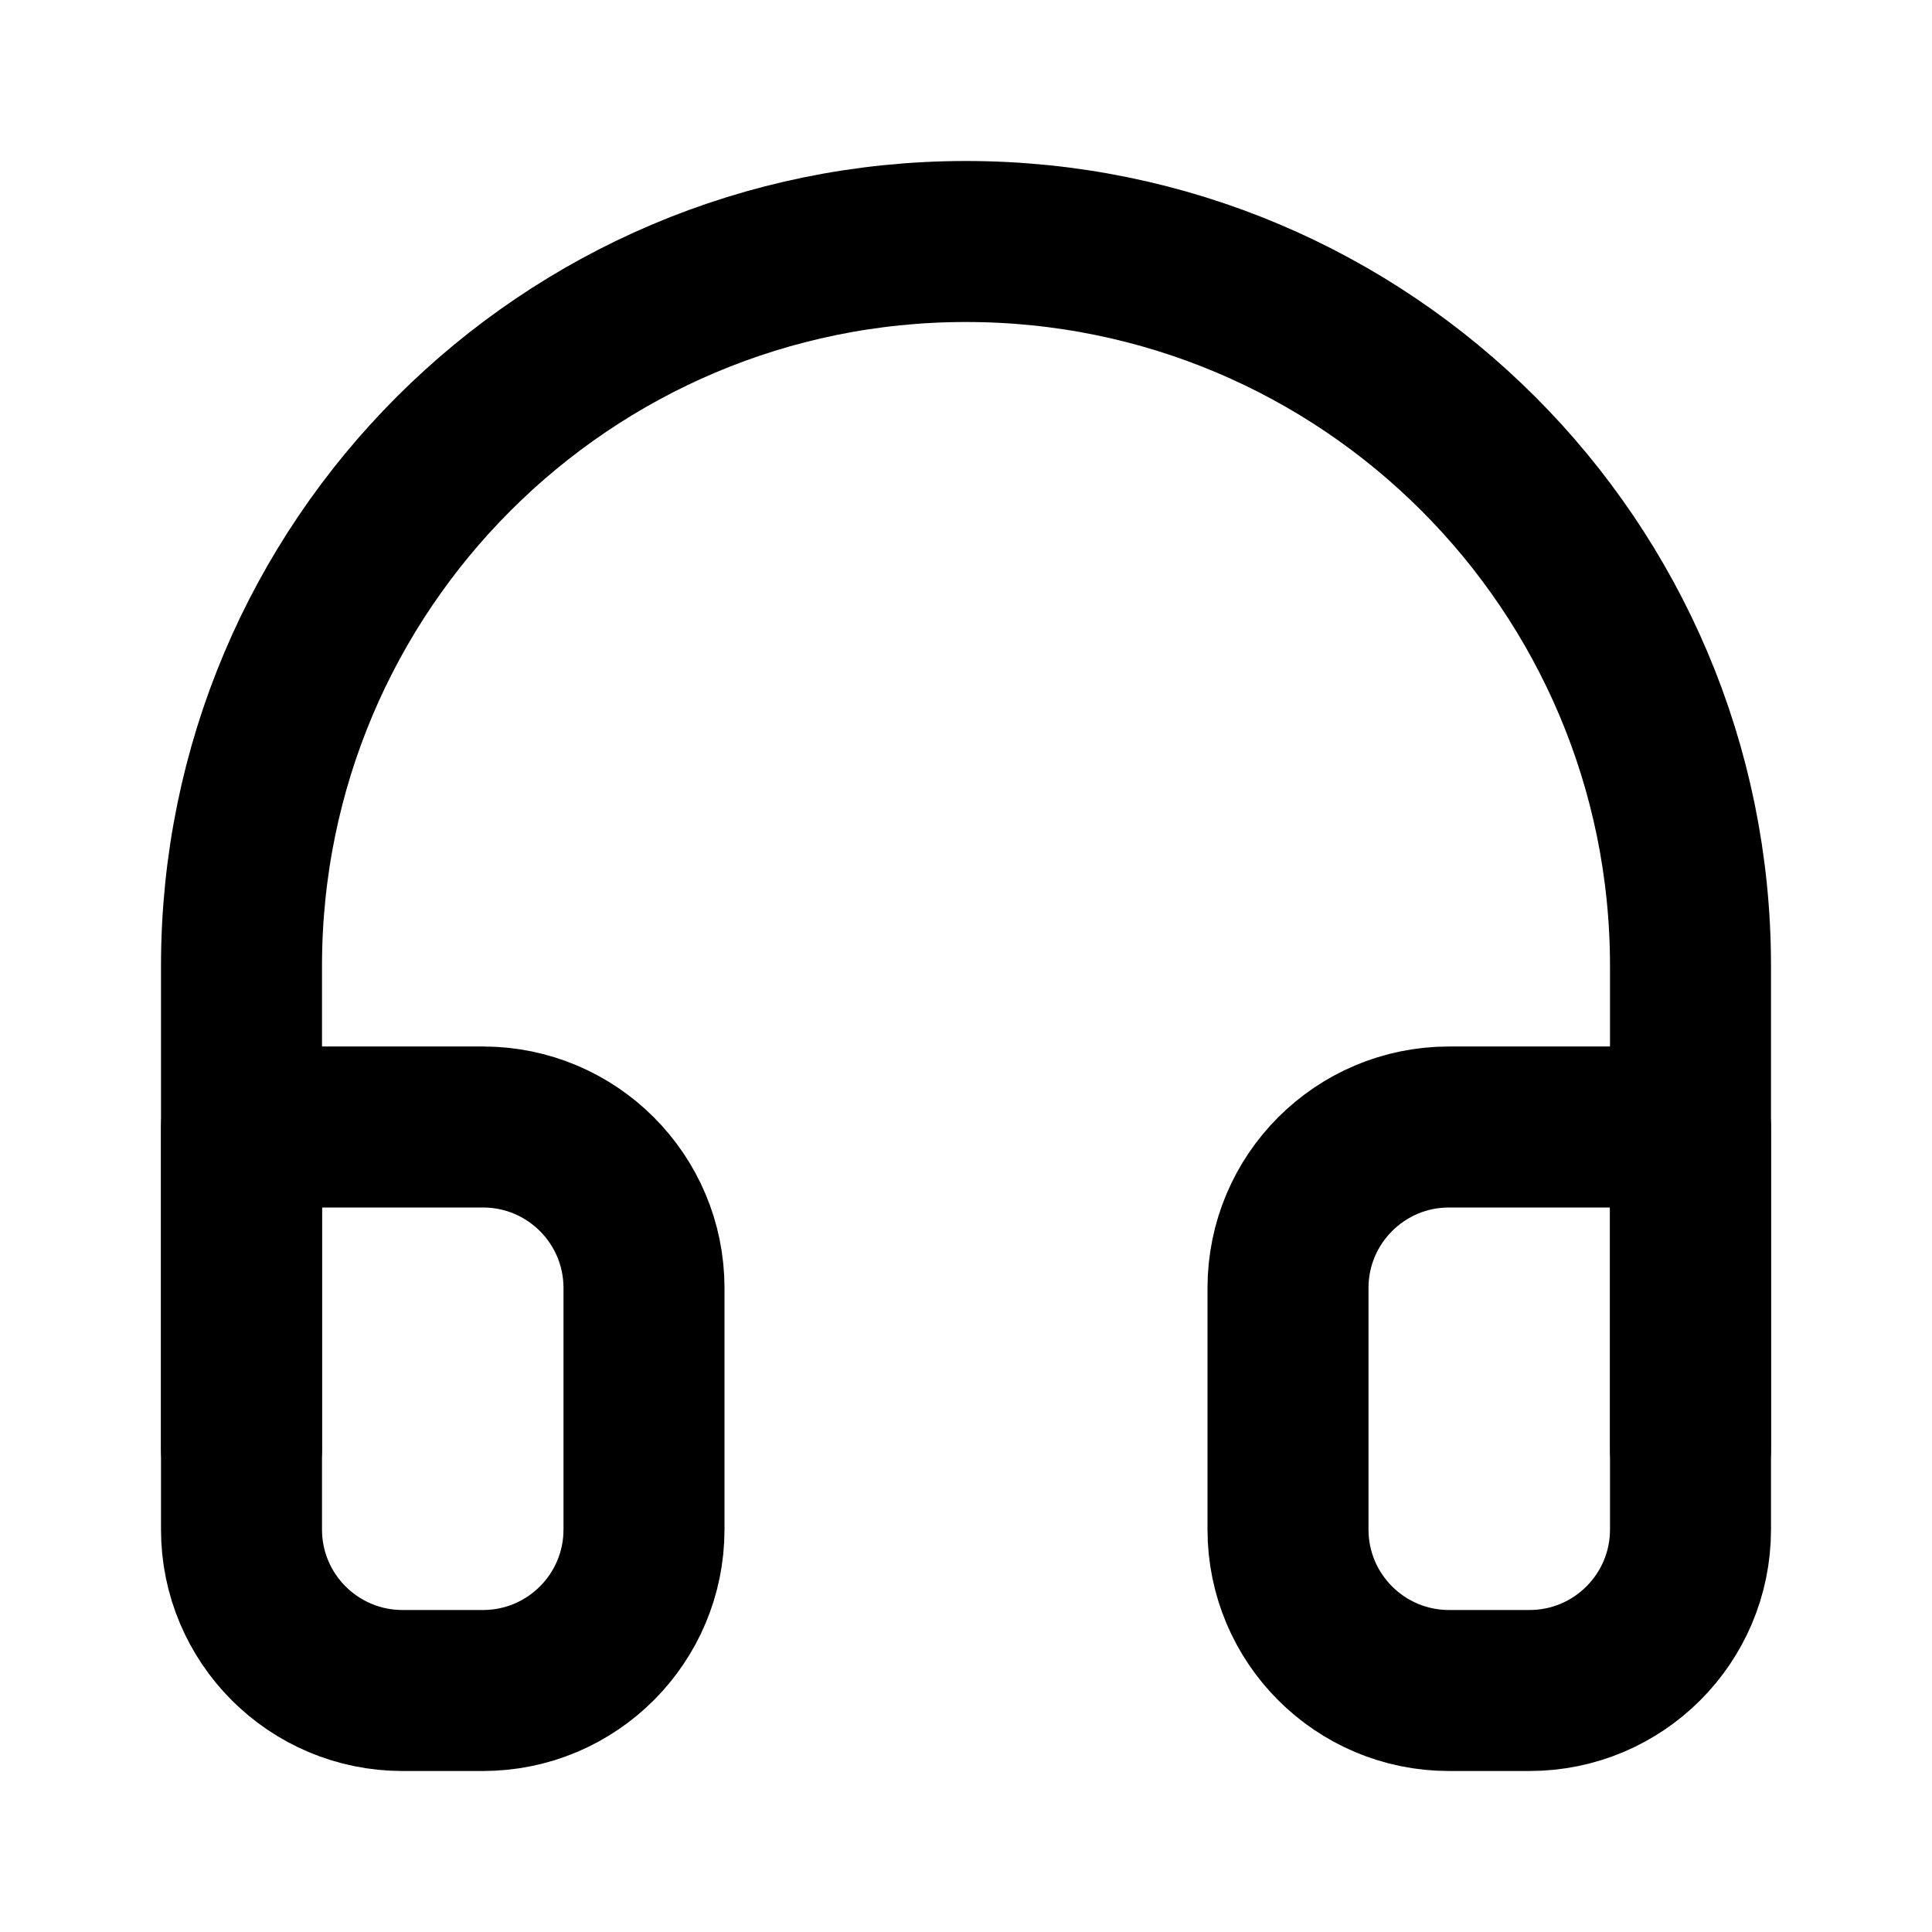
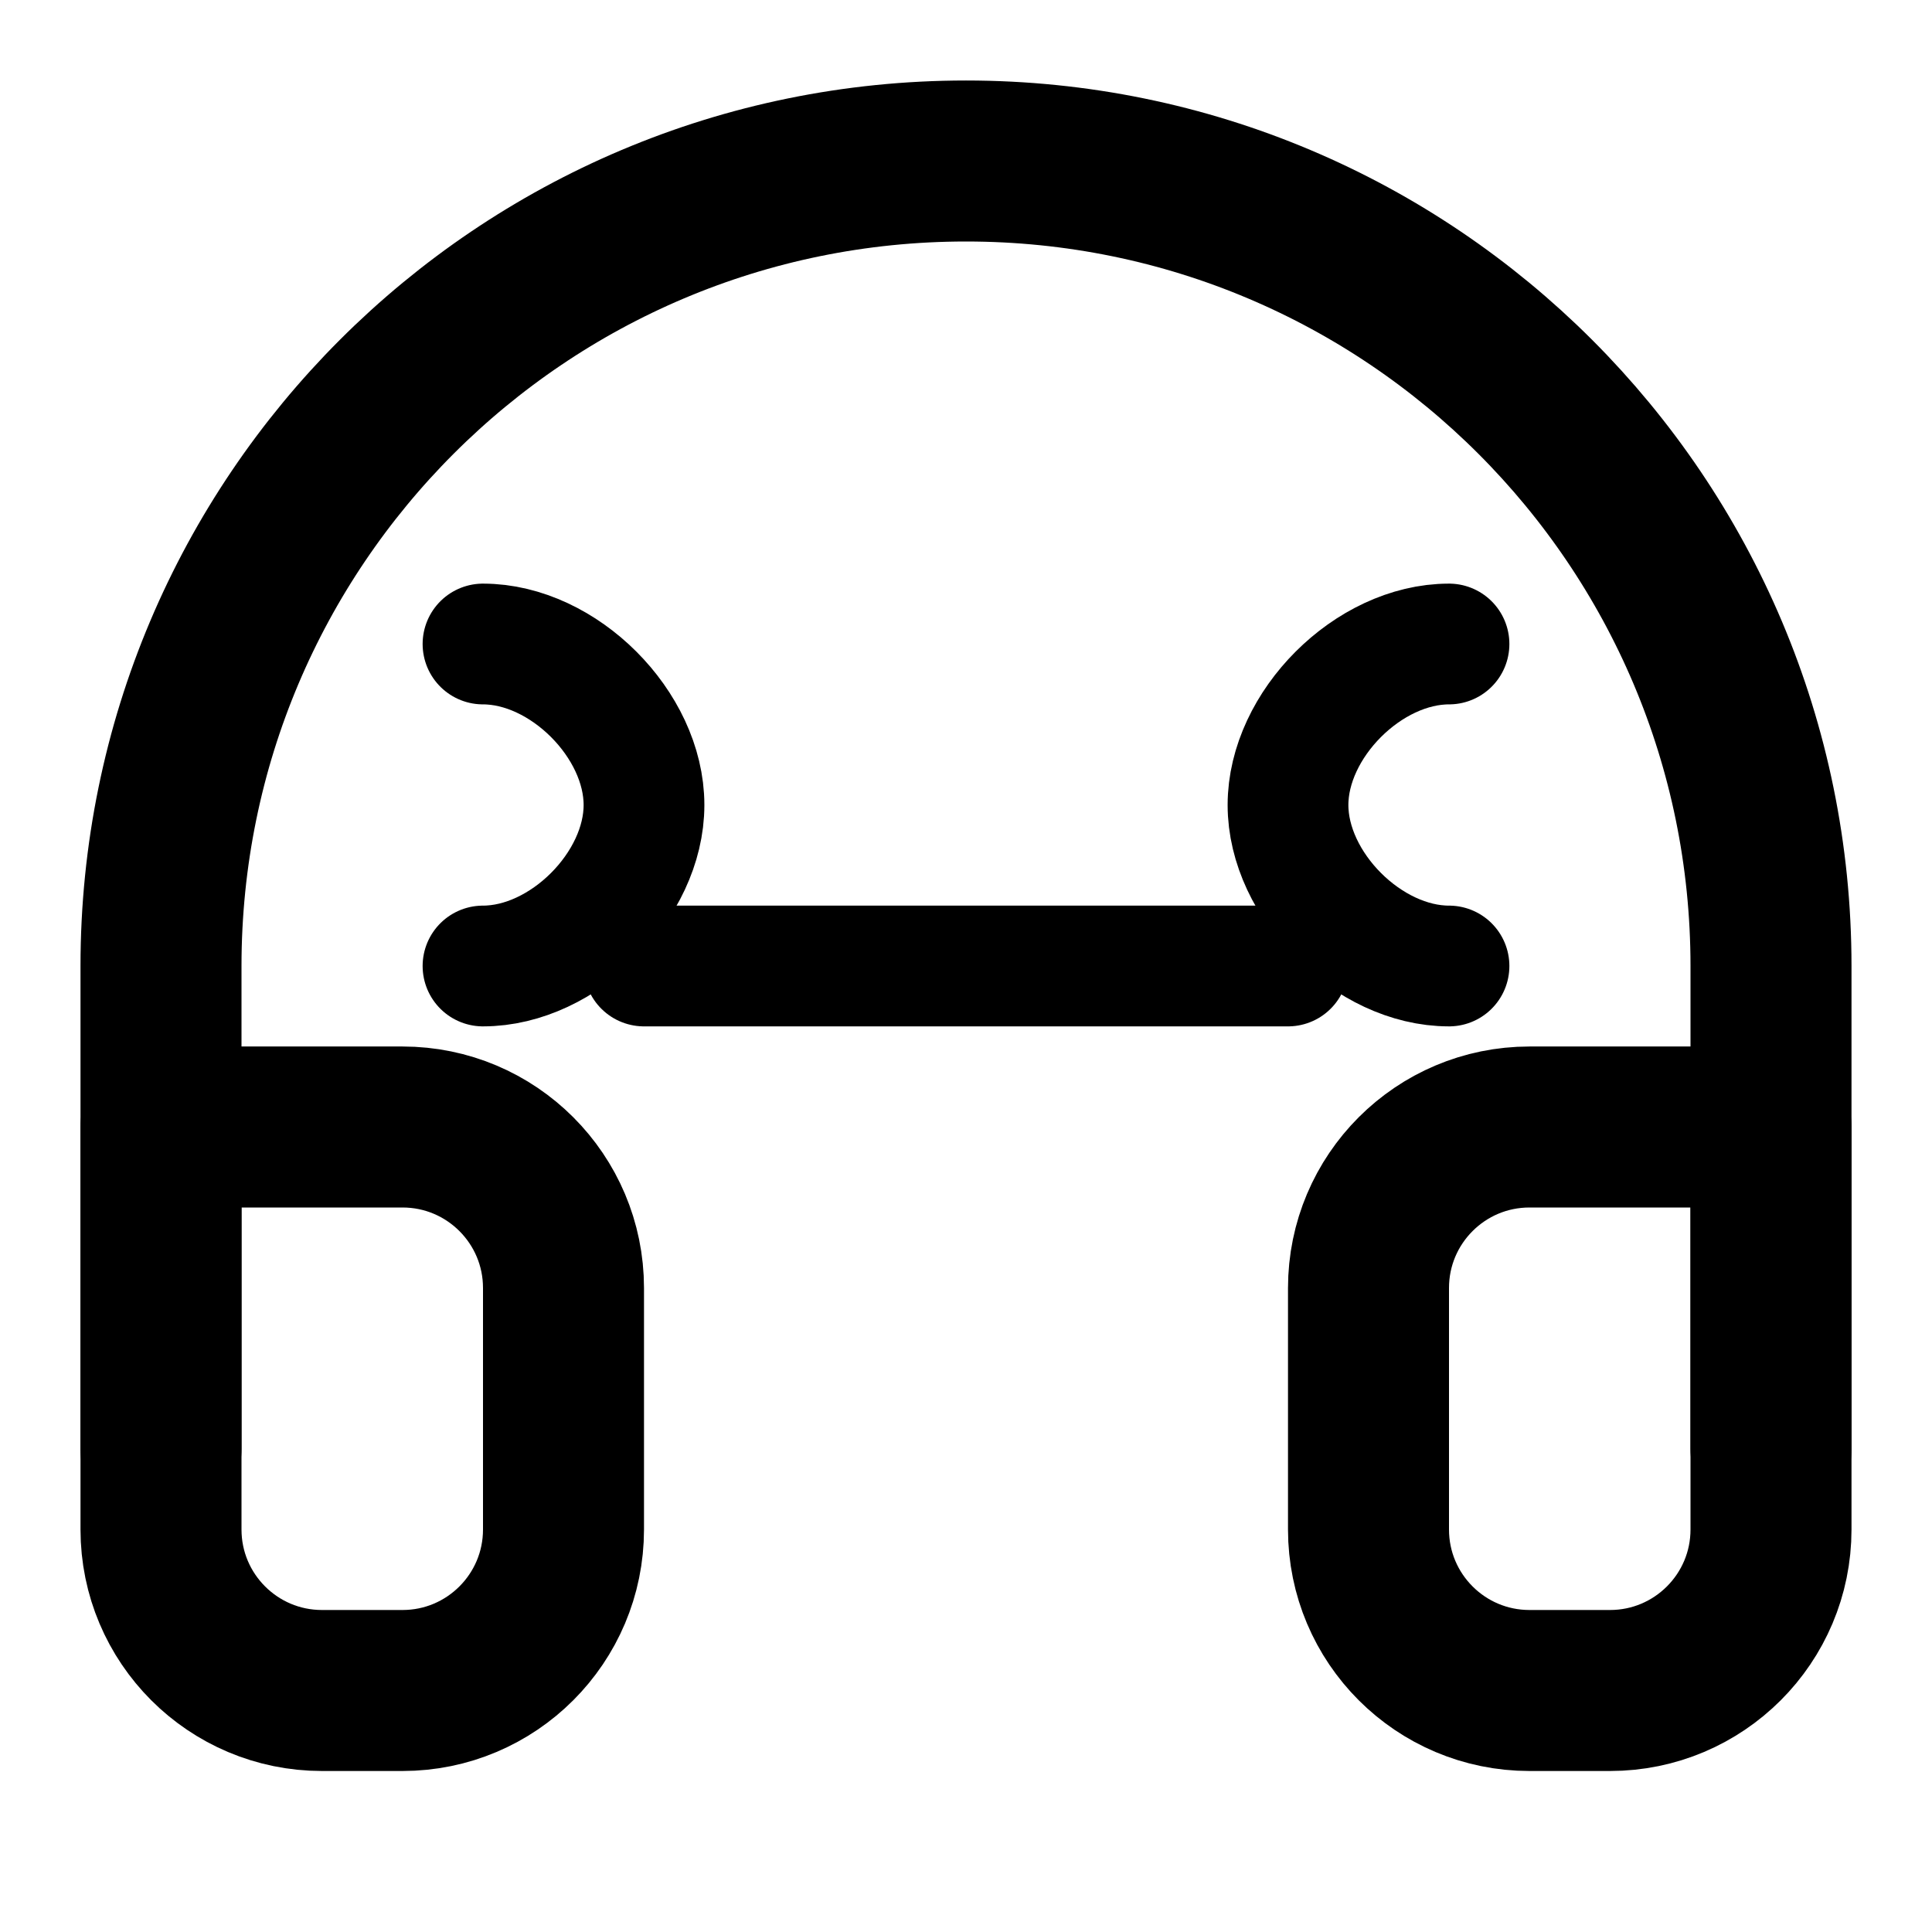
<svg xmlns="http://www.w3.org/2000/svg" width="24" height="24" viewBox="0 0 24 24" fill="none" stroke="currentColor" stroke-width="2" stroke-linecap="round" stroke-linejoin="round" class="feather feather-headphones">
-   <path d="M3 18v-6a9 9 0 0 1 18 0v6" />
-   <path d="M21 19a2 2 0 0 1-2 2h-1a2 2 0 0 1-2-2v-3a2 2 0 0 1 2-2h3zM3 19a2 2 0 0 0 2 2h1a2 2 0 0 0 2-2v-3a2 2 0 0 0-2-2H3z" />
+   <path d="M2 18v-6a10 10 0 0 1 20 0v6" />
+   <path d="M2 19a2 2 0 0 0 2 2h1a2 2 0 0 0 2-2v-3a2 2 0 0 0-2-2H2z" />
+   <path d="M22 19a2 2 0 0 1-2 2h-1a2 2 0 0 1-2-2v-3a2 2 0 0 1 2-2h3z" />
+   <path d="M8 12h8" stroke-width="1.5" />
+   <path d="M6 8c1 0 2 1 2 2s-1 2-2 2" stroke-width="1.5" />
+   <path d="M18 8c-1 0-2 1-2 2s1 2 2 2" stroke-width="1.5" />
</svg>
